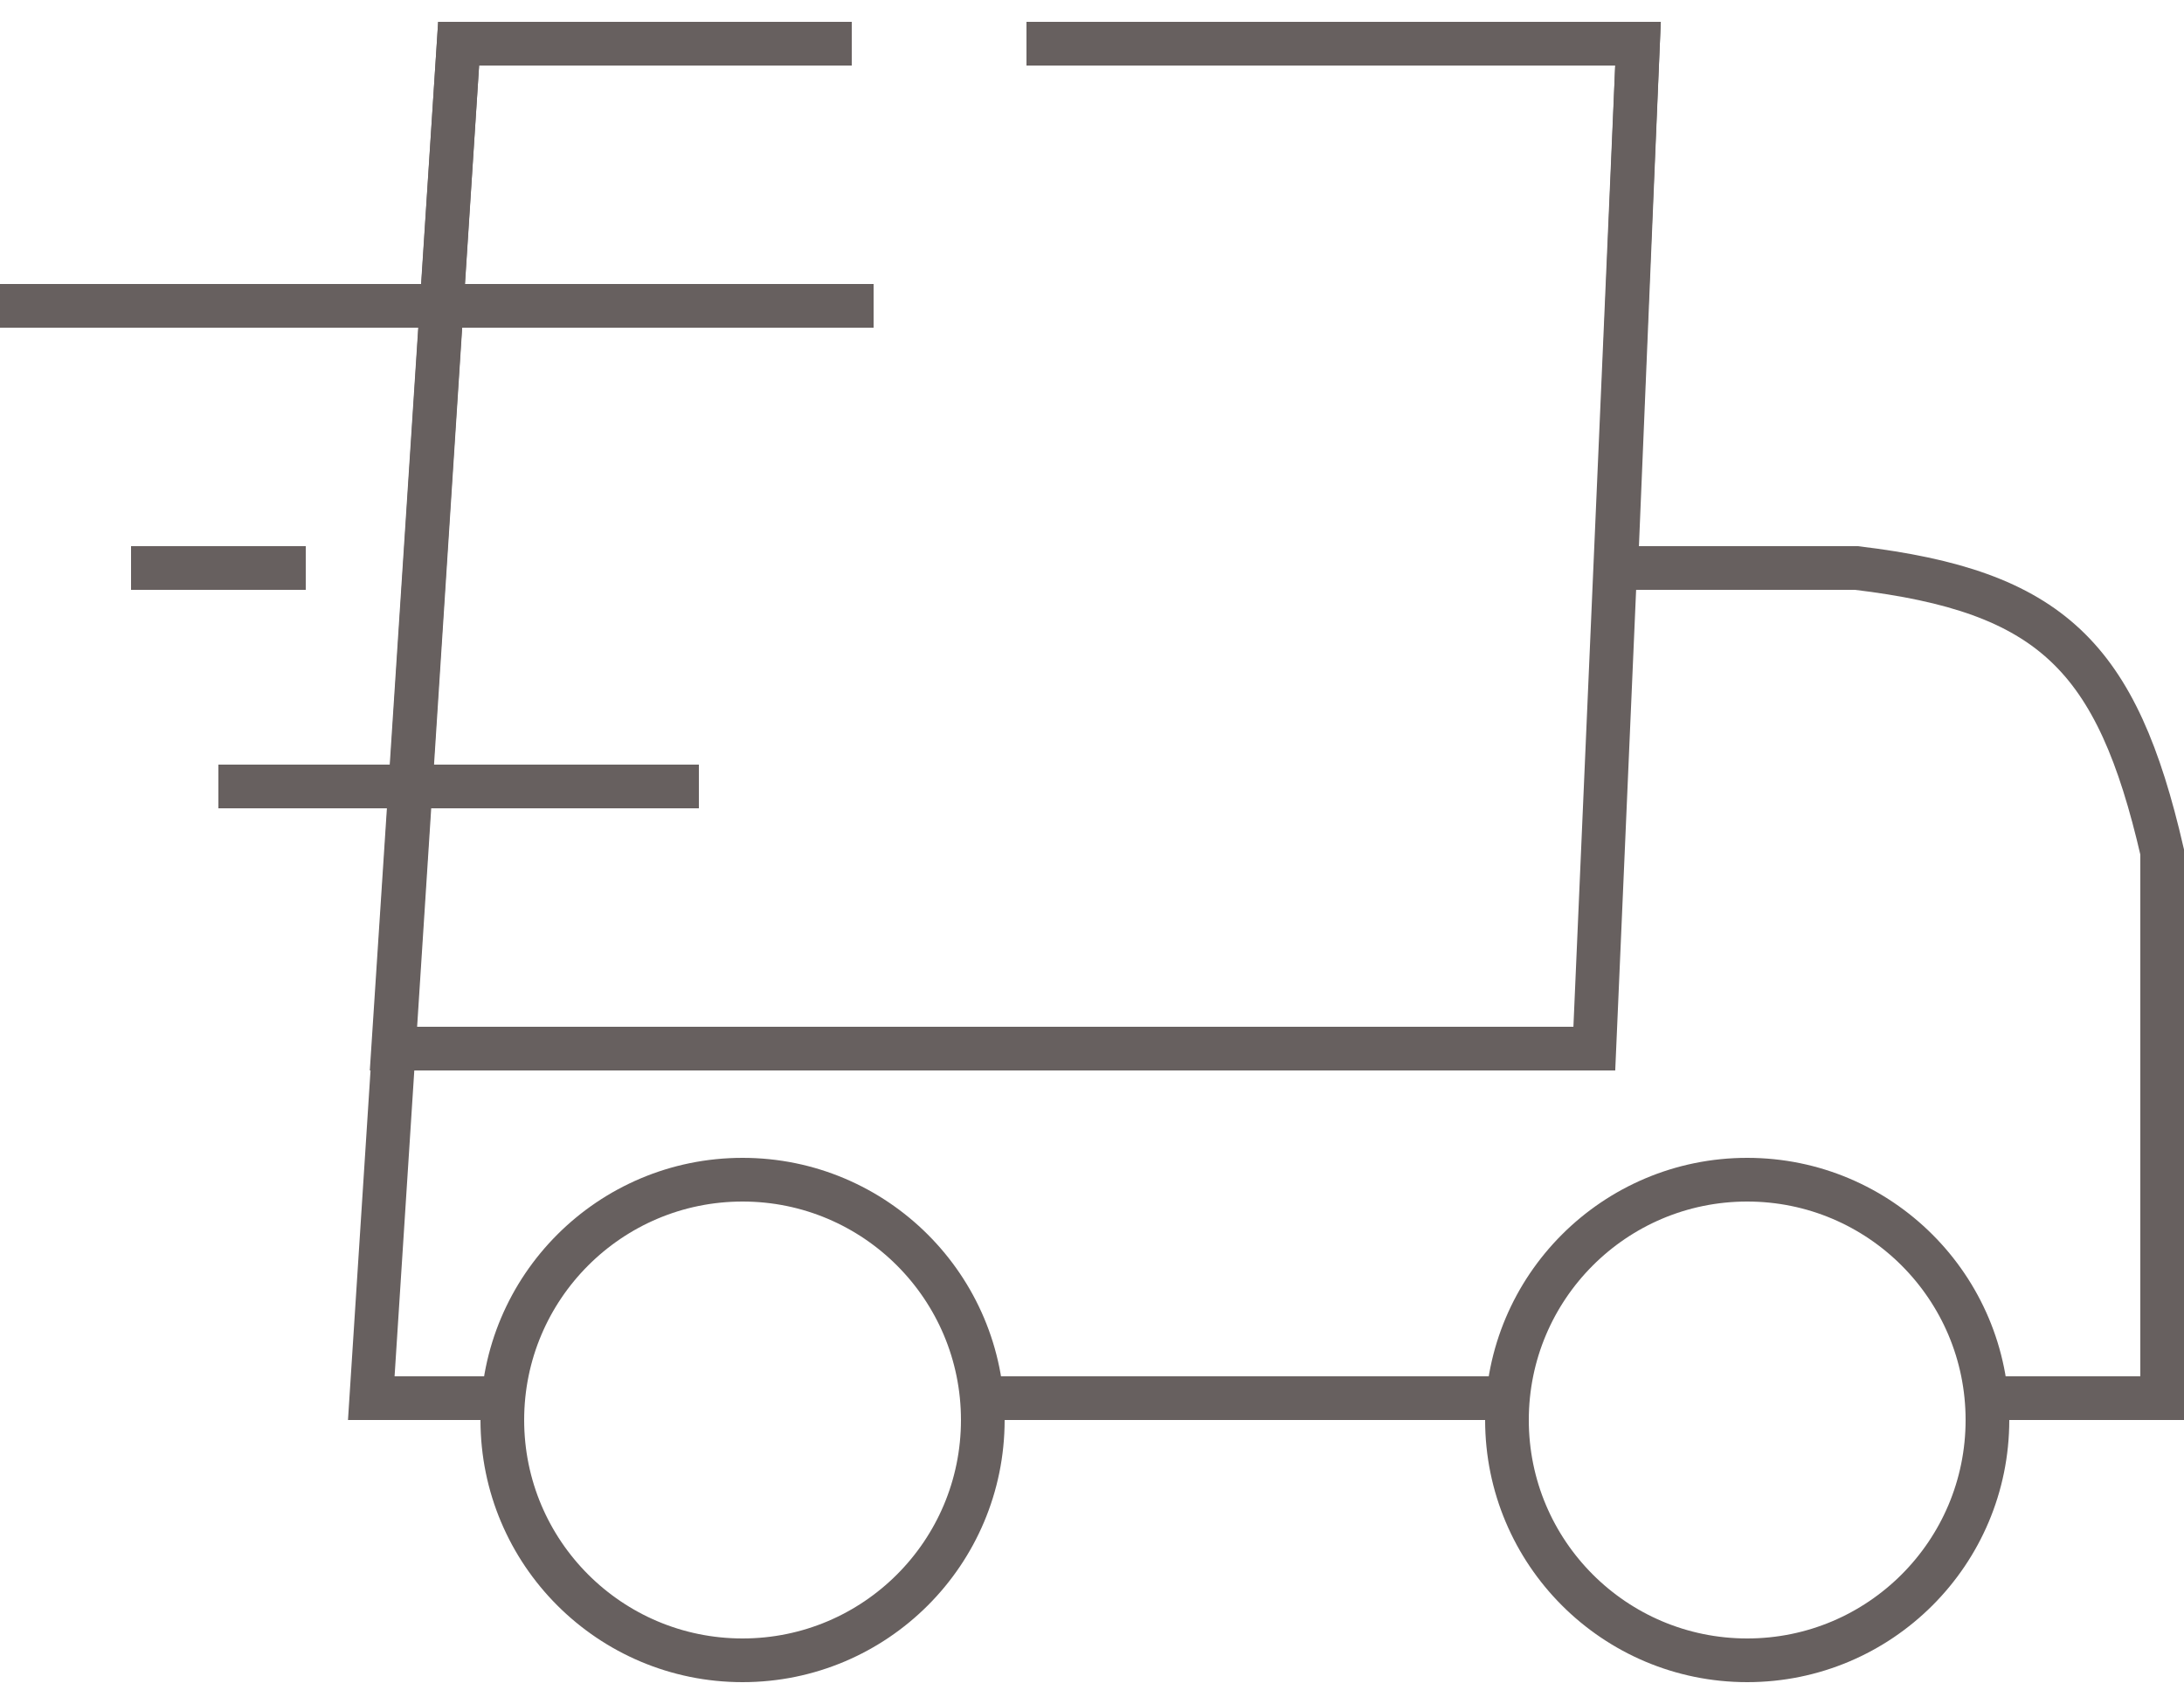
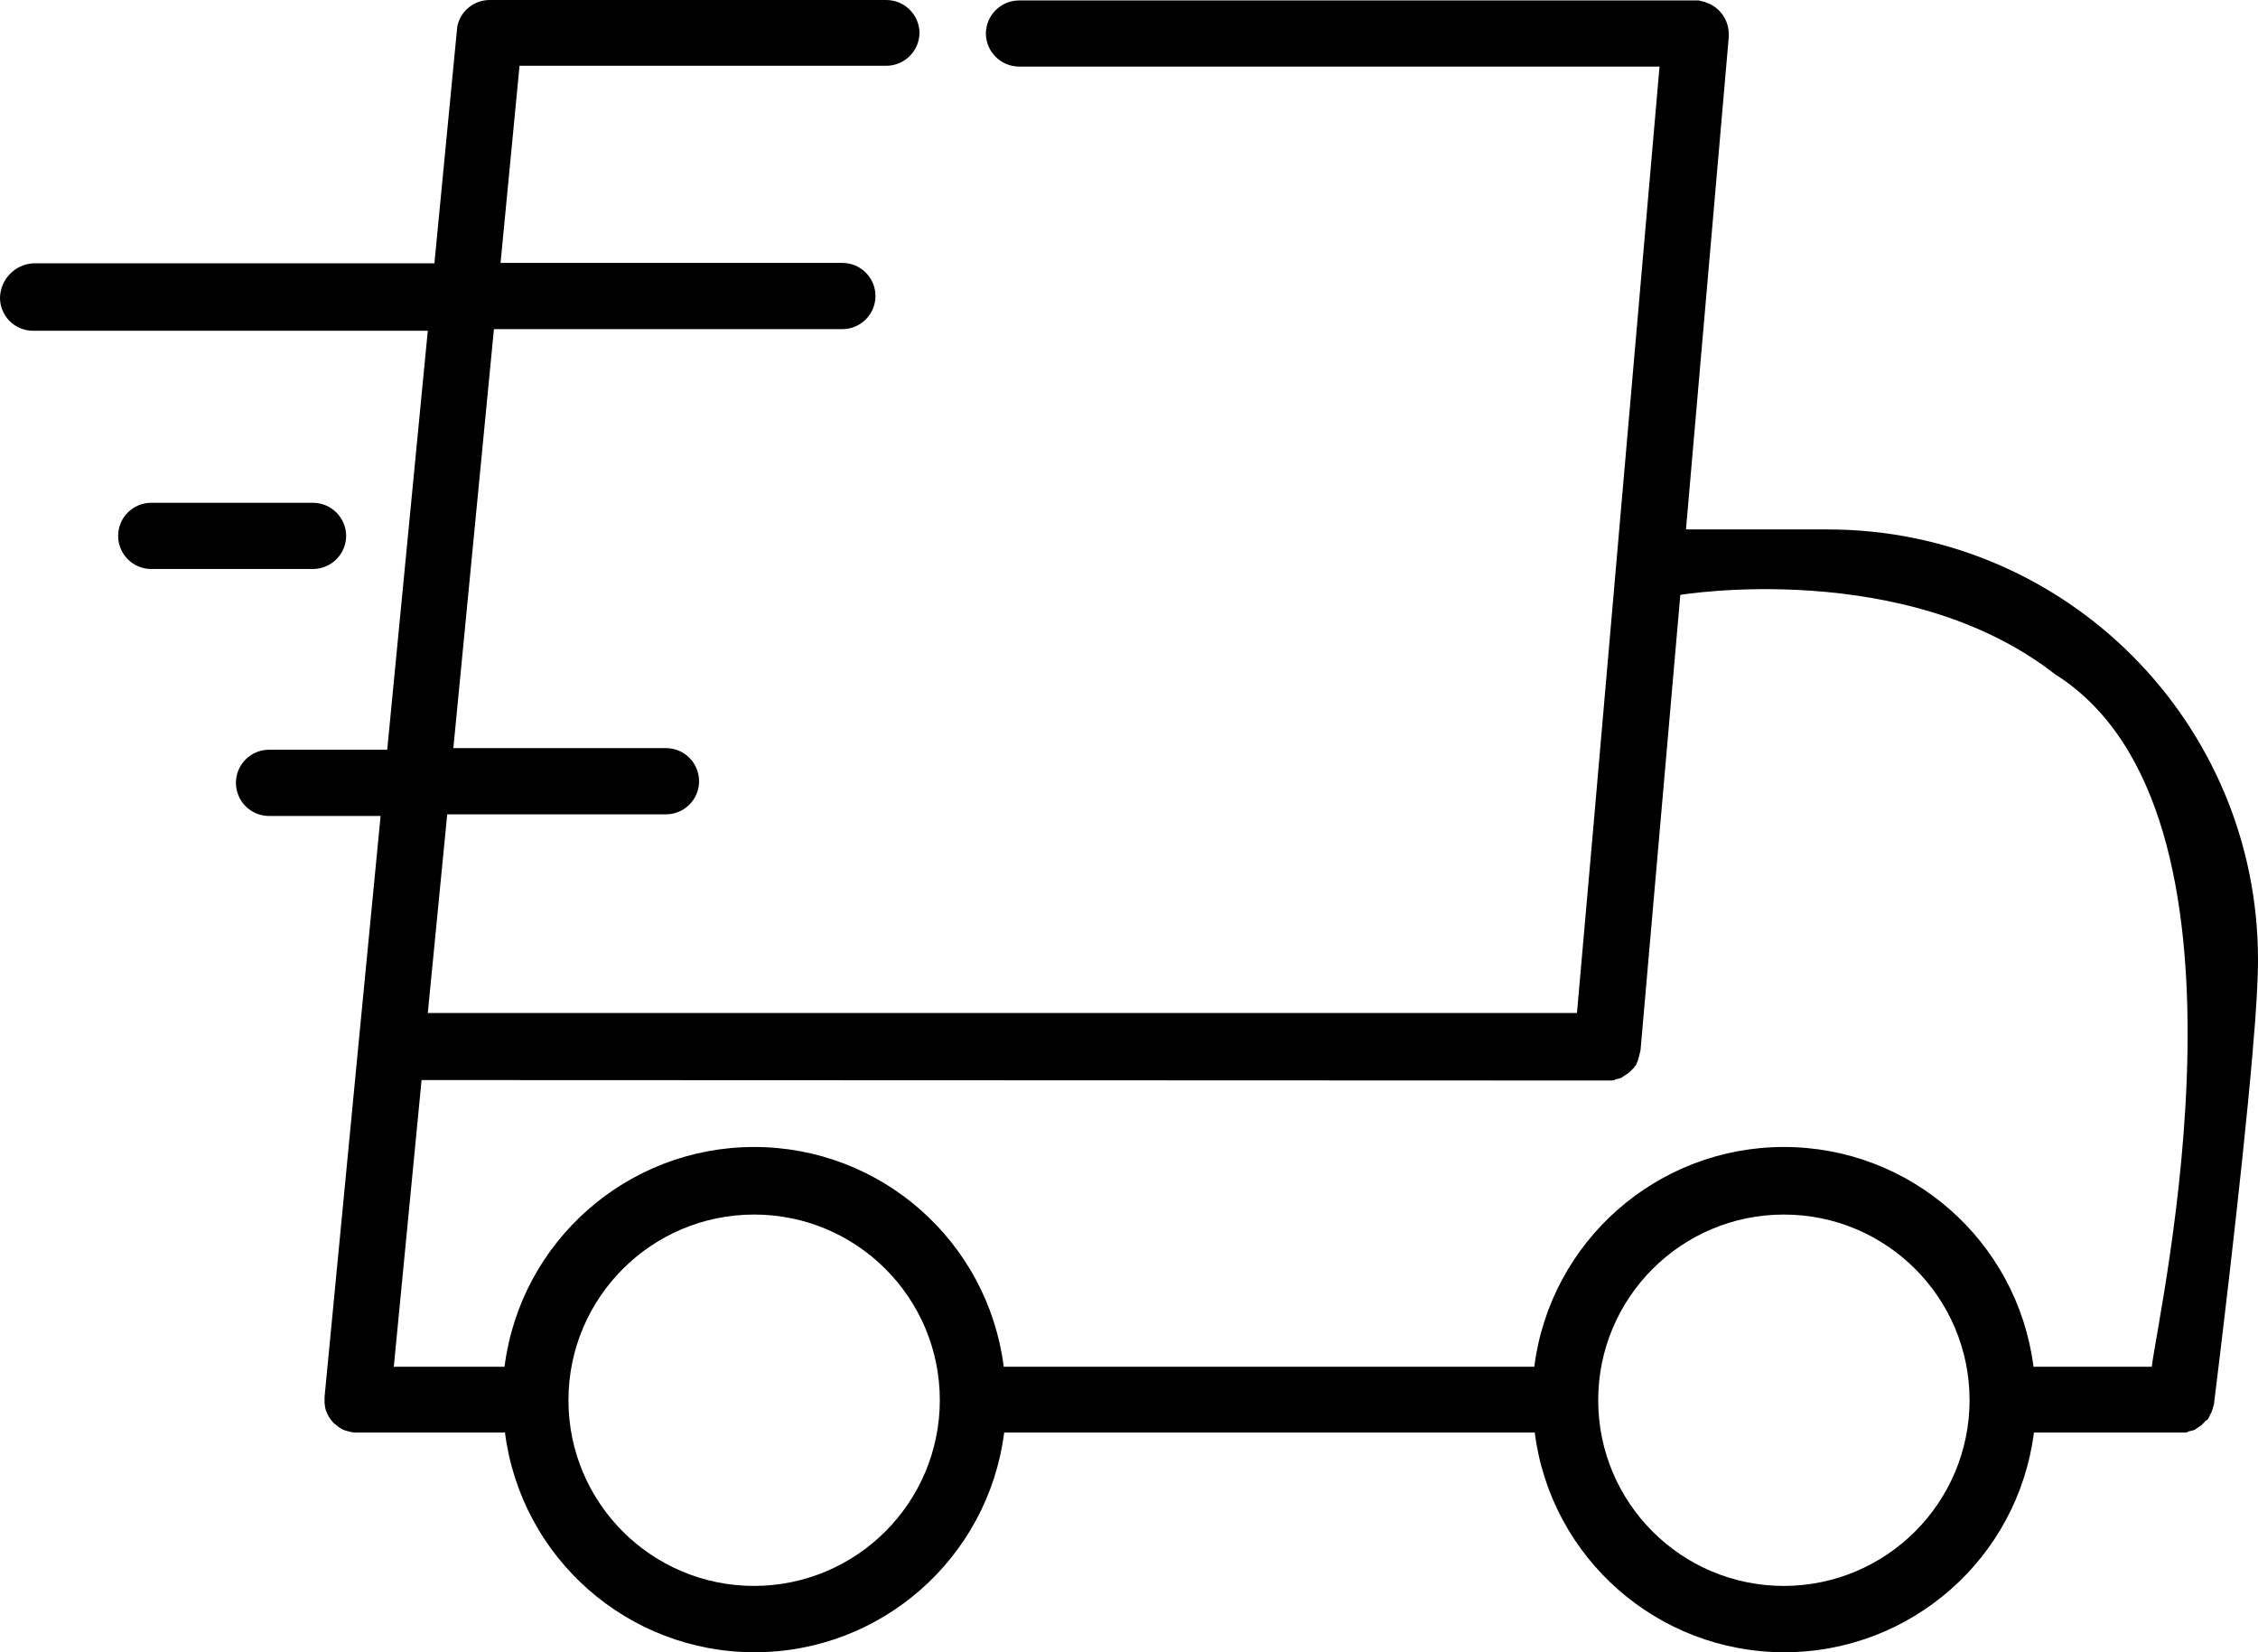
- <svg xmlns="http://www.w3.org/2000/svg" width="50" height="39" viewBox="0 0 50 39" fill="none">
-   <path d="M19.5 1H10.5L9 24H36.5L37.5 1H23.5" stroke="#67605F" />
-   <path d="M24 1H37.5L37 13H42.5C46.958 13.533 48.465 15.013 49.5 19.5V32H45.5" stroke="#67605F" />
-   <rect y="6.5" width="20" height="1" fill="#67605F" />
-   <path d="M11.5 32H8.5L10.5 1H19M22.5 32H34.5" stroke="#67605F" />
-   <rect x="5" y="17.5" width="11" height="1" fill="#67605F" />
-   <rect x="3" y="12.5" width="4" height="1" fill="#67605F" />
-   <circle cx="17" cy="32.5" r="5.5" stroke="#67605F" />
-   <circle cx="40" cy="32.5" r="5.5" stroke="#67605F" />
+ <svg xmlns="http://www.w3.org/2000/svg" class="svg--caminhao" width="51.146" height="37.4" viewBox="0 0 51.146 37.4">
+   <g id="caminhao_frete" data-name="caminhao frete" transform="translate(0 0.3)">
+     <path id="Caminho_4603" data-name="Caminho 4603" d="M50.007,31.846l.01-.01.03-.06h0l.03-.06c0-.01,0-.01.01-.02s.01-.03.02-.05.01-.02.01-.03.01-.02.01-.04a1654.149,1654.149,0,0,0,.02-.06c.03-.25.619-4.965.879-8V23.5c.08-.879.12-1.618.12-2.068a9.746,9.746,0,0,0-9.74-9.74H38.189L39.158.539V.469h0a.757.757,0,0,0-.45-.689H38.7c-.02-.01-.03-.01-.05-.02s-.01,0-.02-.01-.03-.01-.04-.01-.02-.01-.03-.01a.06.06,0,0,1-.04-.01.076.076,0,0,1-.04-.01h-15.4a.755.755,0,0,0-.749.749.755.755,0,0,0,.749.749H37.59L36.1,18.33h0l-.38,4.315H9.69l.44-4.5h4.955a.749.749,0,1,0,0-1.5H10.269l.919-9.49H19.08a.749.749,0,0,0,0-1.5H11.338l.43-4.465h8.311a.755.755,0,0,0,.749-.749A.755.755,0,0,0,20.079-.3h-8.99a.749.749,0,0,0-.729.589V.3c0,.02-.01.04-.01.06v.02h0L9.84,5.664H.749A.8.8,0,0,0,0,6.443a.748.748,0,0,0,.749.749H9.69l-.919,9.49H6.094a.749.749,0,0,0,0,1.5H8.621l-.5,5.164h0l-.769,7.991h0v.07h0v.08c0,.02.01.04.01.06v.02c0,.01.01.03.01.04a.037.037,0,0,0,.01.03v.01a.788.788,0,0,0,.18.29h0c.01.01.02.02.03.02a.656.656,0,0,0,.17.12c.01.01.03.01.04.02h.01c.02.01.04.01.06.02h.01a.637.637,0,0,0,.07.02h.01c.02,0,.04.01.07.01h3.406a5.7,5.7,0,0,0,11.308,0H34.763a5.7,5.7,0,0,0,11.308,0h3.416a.127.127,0,0,0,.06-.01c.01,0,.02,0,.02-.01s.03-.01.04-.01.02-.01.03-.01.02-.01.04-.01.02-.01.03-.01.02-.01.03-.02.02-.01.03-.02.02-.01.03-.02.02-.01.03-.02.02-.01.03-.02.02-.01.02-.02l.03-.03.02-.02.03-.03.02-.02C49.987,31.876,50,31.856,50.007,31.846ZM37.66,17.721m0-.04.39-4.5Zm-1.249,6.493h.09c.02,0,.04-.01.06-.01s.02,0,.02-.01.03-.01.04-.01.02-.01.03-.01.03-.01.04-.01.02-.01.03-.01.02-.01.03-.02.02-.01.03-.02.02-.01.03-.02.02-.01.03-.02.02-.01.03-.02.02-.01.03-.02l.03-.03c.01-.01.02-.01.02-.02l.03-.03c.01-.01.01-.02.02-.02s.02-.02.02-.03.01-.02.02-.02.01-.02.02-.03a.037.037,0,0,0,.01-.03c.01-.01.01-.02.02-.04s.01-.02.01-.03.01-.02.01-.04.01-.02.01-.03.01-.02.01-.04.01-.02.01-.04a458.37,458.37,0,0,1,.02-.08v-.01l.9-10.3s5.095-.849,8.491,1.8c4.925,3.1,2.338,14.395,2.188,15.683H46.061a5.7,5.7,0,0,0-11.308,0H22.736a5.7,5.7,0,0,0-11.308,0H8.92l.629-6.493,26.861.01ZM17.082,35.622a4.206,4.206,0,1,1,4.206-4.206A4.212,4.212,0,0,1,17.082,35.622Zm23.325,0a4.206,4.206,0,1,1,4.206-4.206A4.212,4.212,0,0,1,40.407,35.622Z" transform="translate(0 0)" />
+     <path id="Caminho_4604" data-name="Caminho 4604" d="M31.964,114.449a.755.755,0,0,0-.749-.749H27.549a.749.749,0,0,0,0,1.5h3.666A.755.755,0,0,0,31.964,114.449Z" transform="translate(-24.123 -102.612)" />
+   </g>
</svg>
